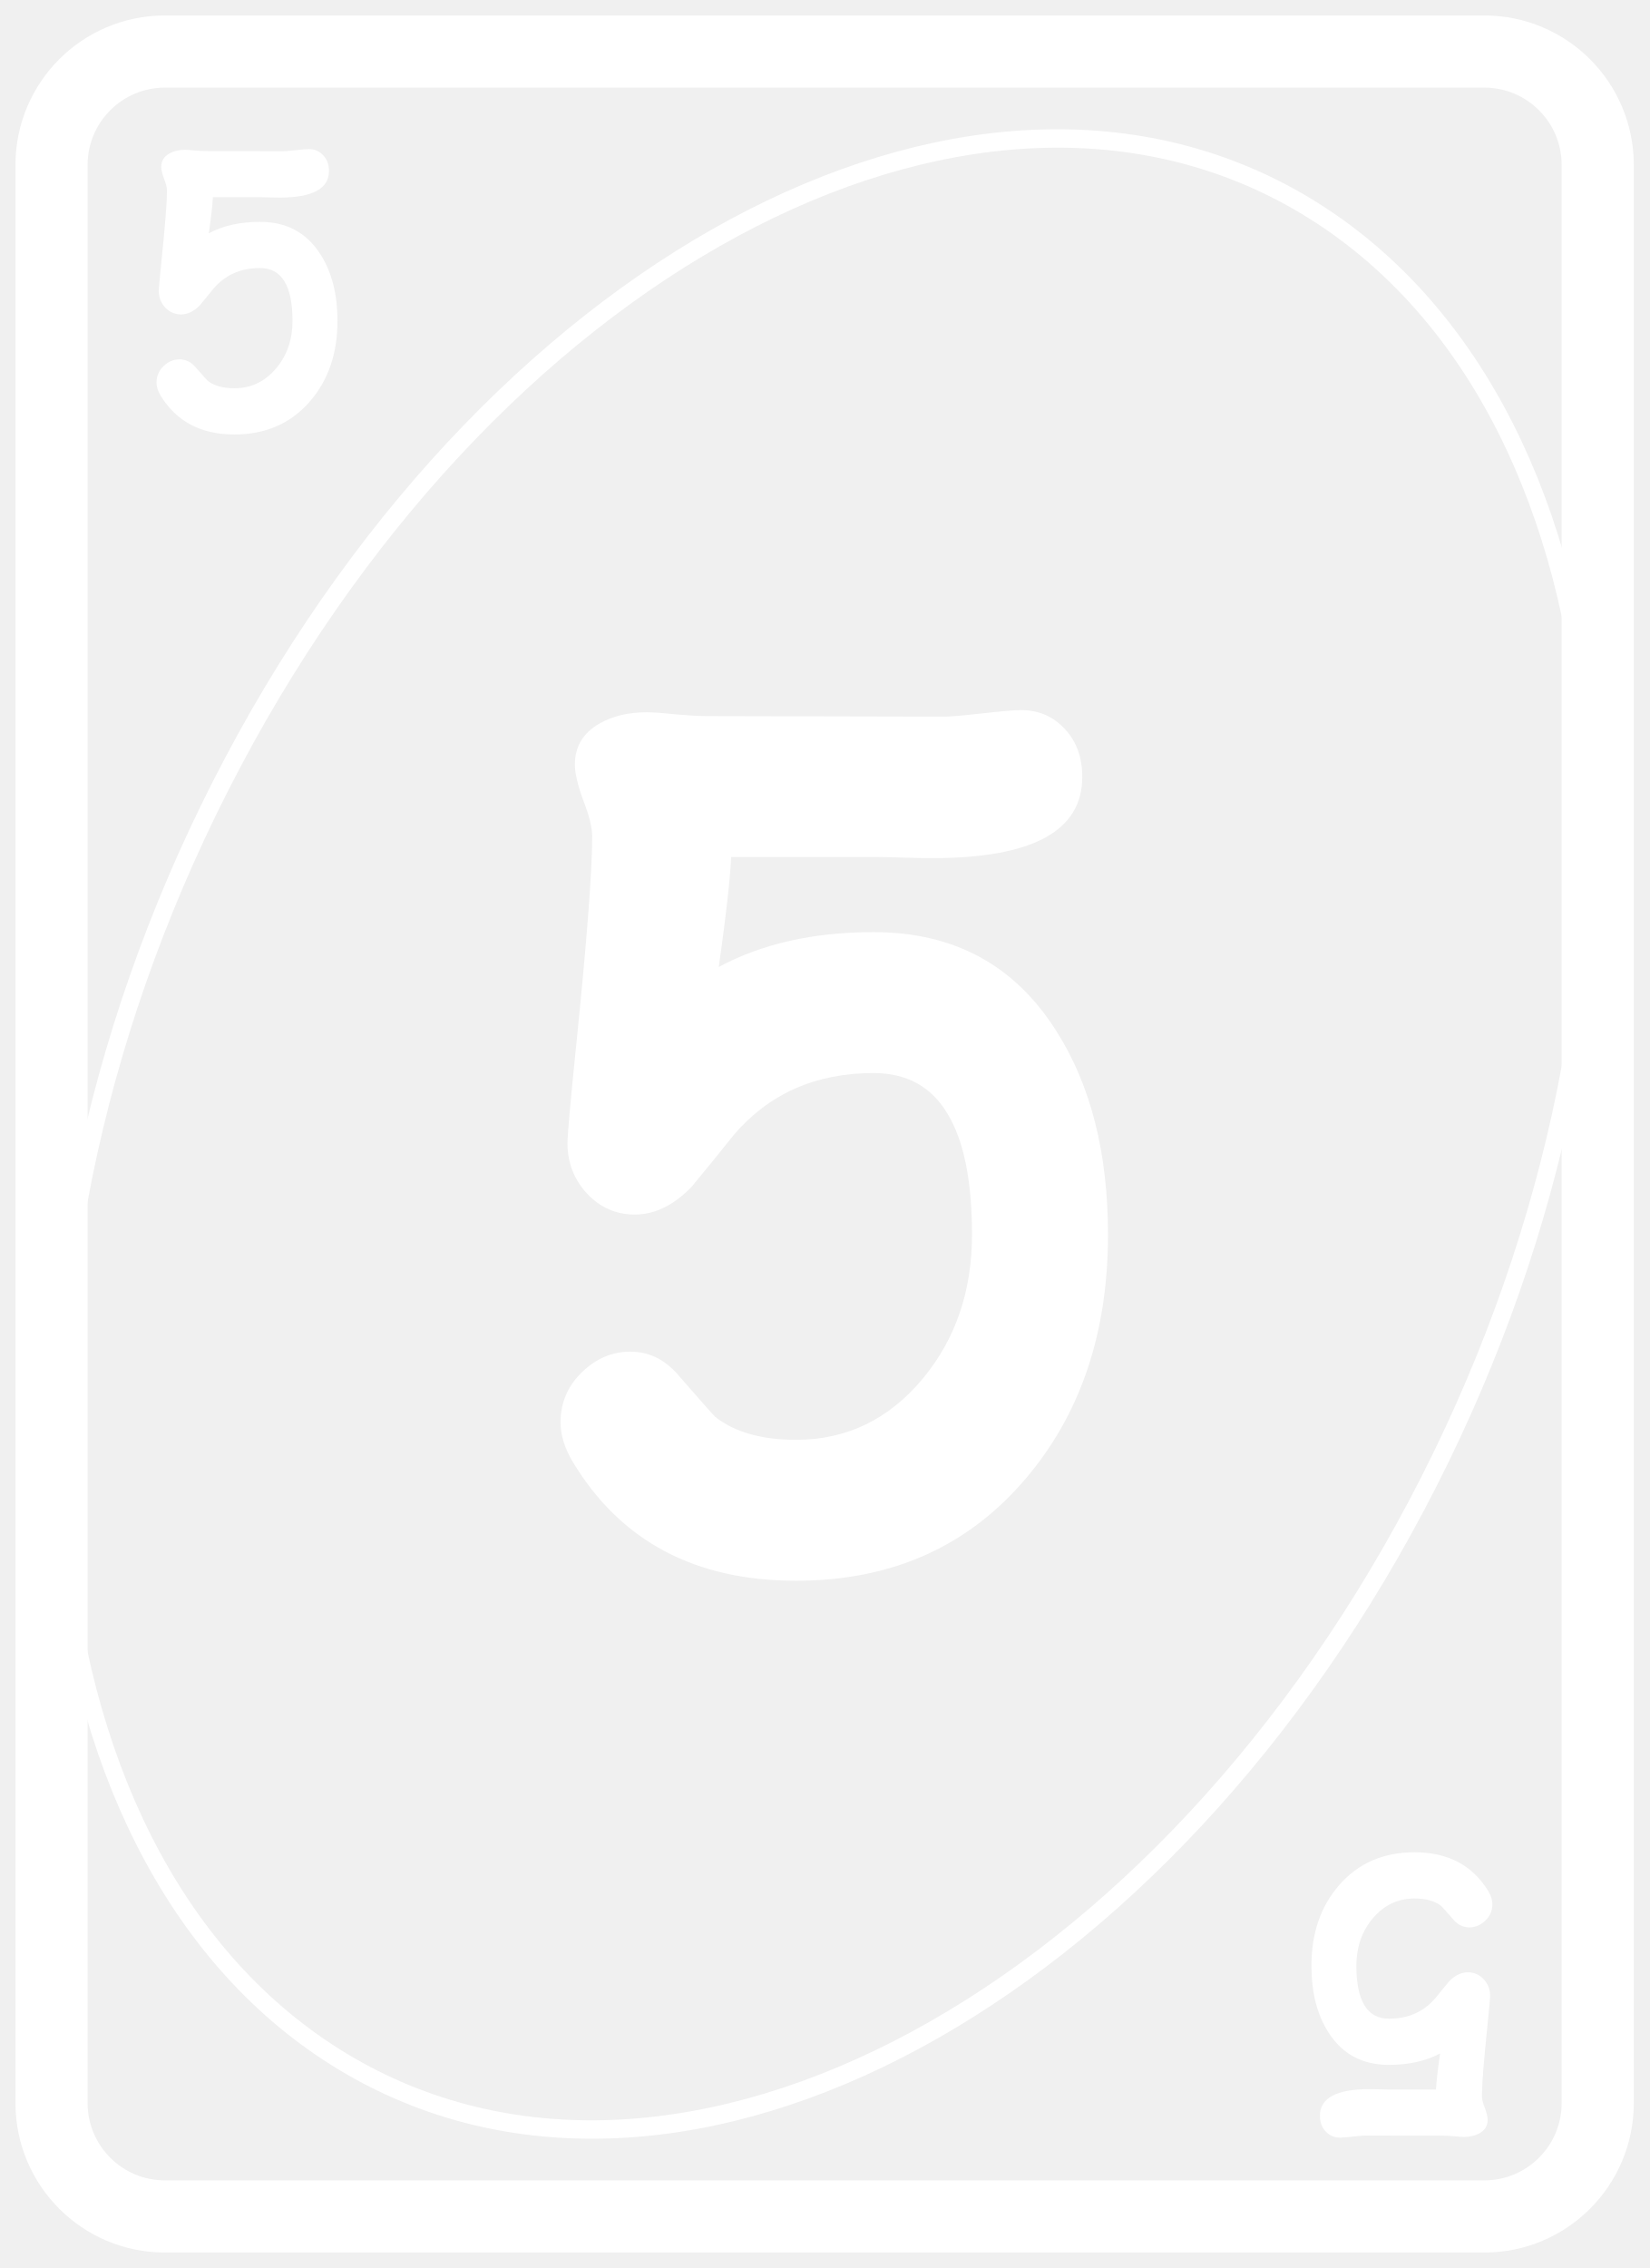
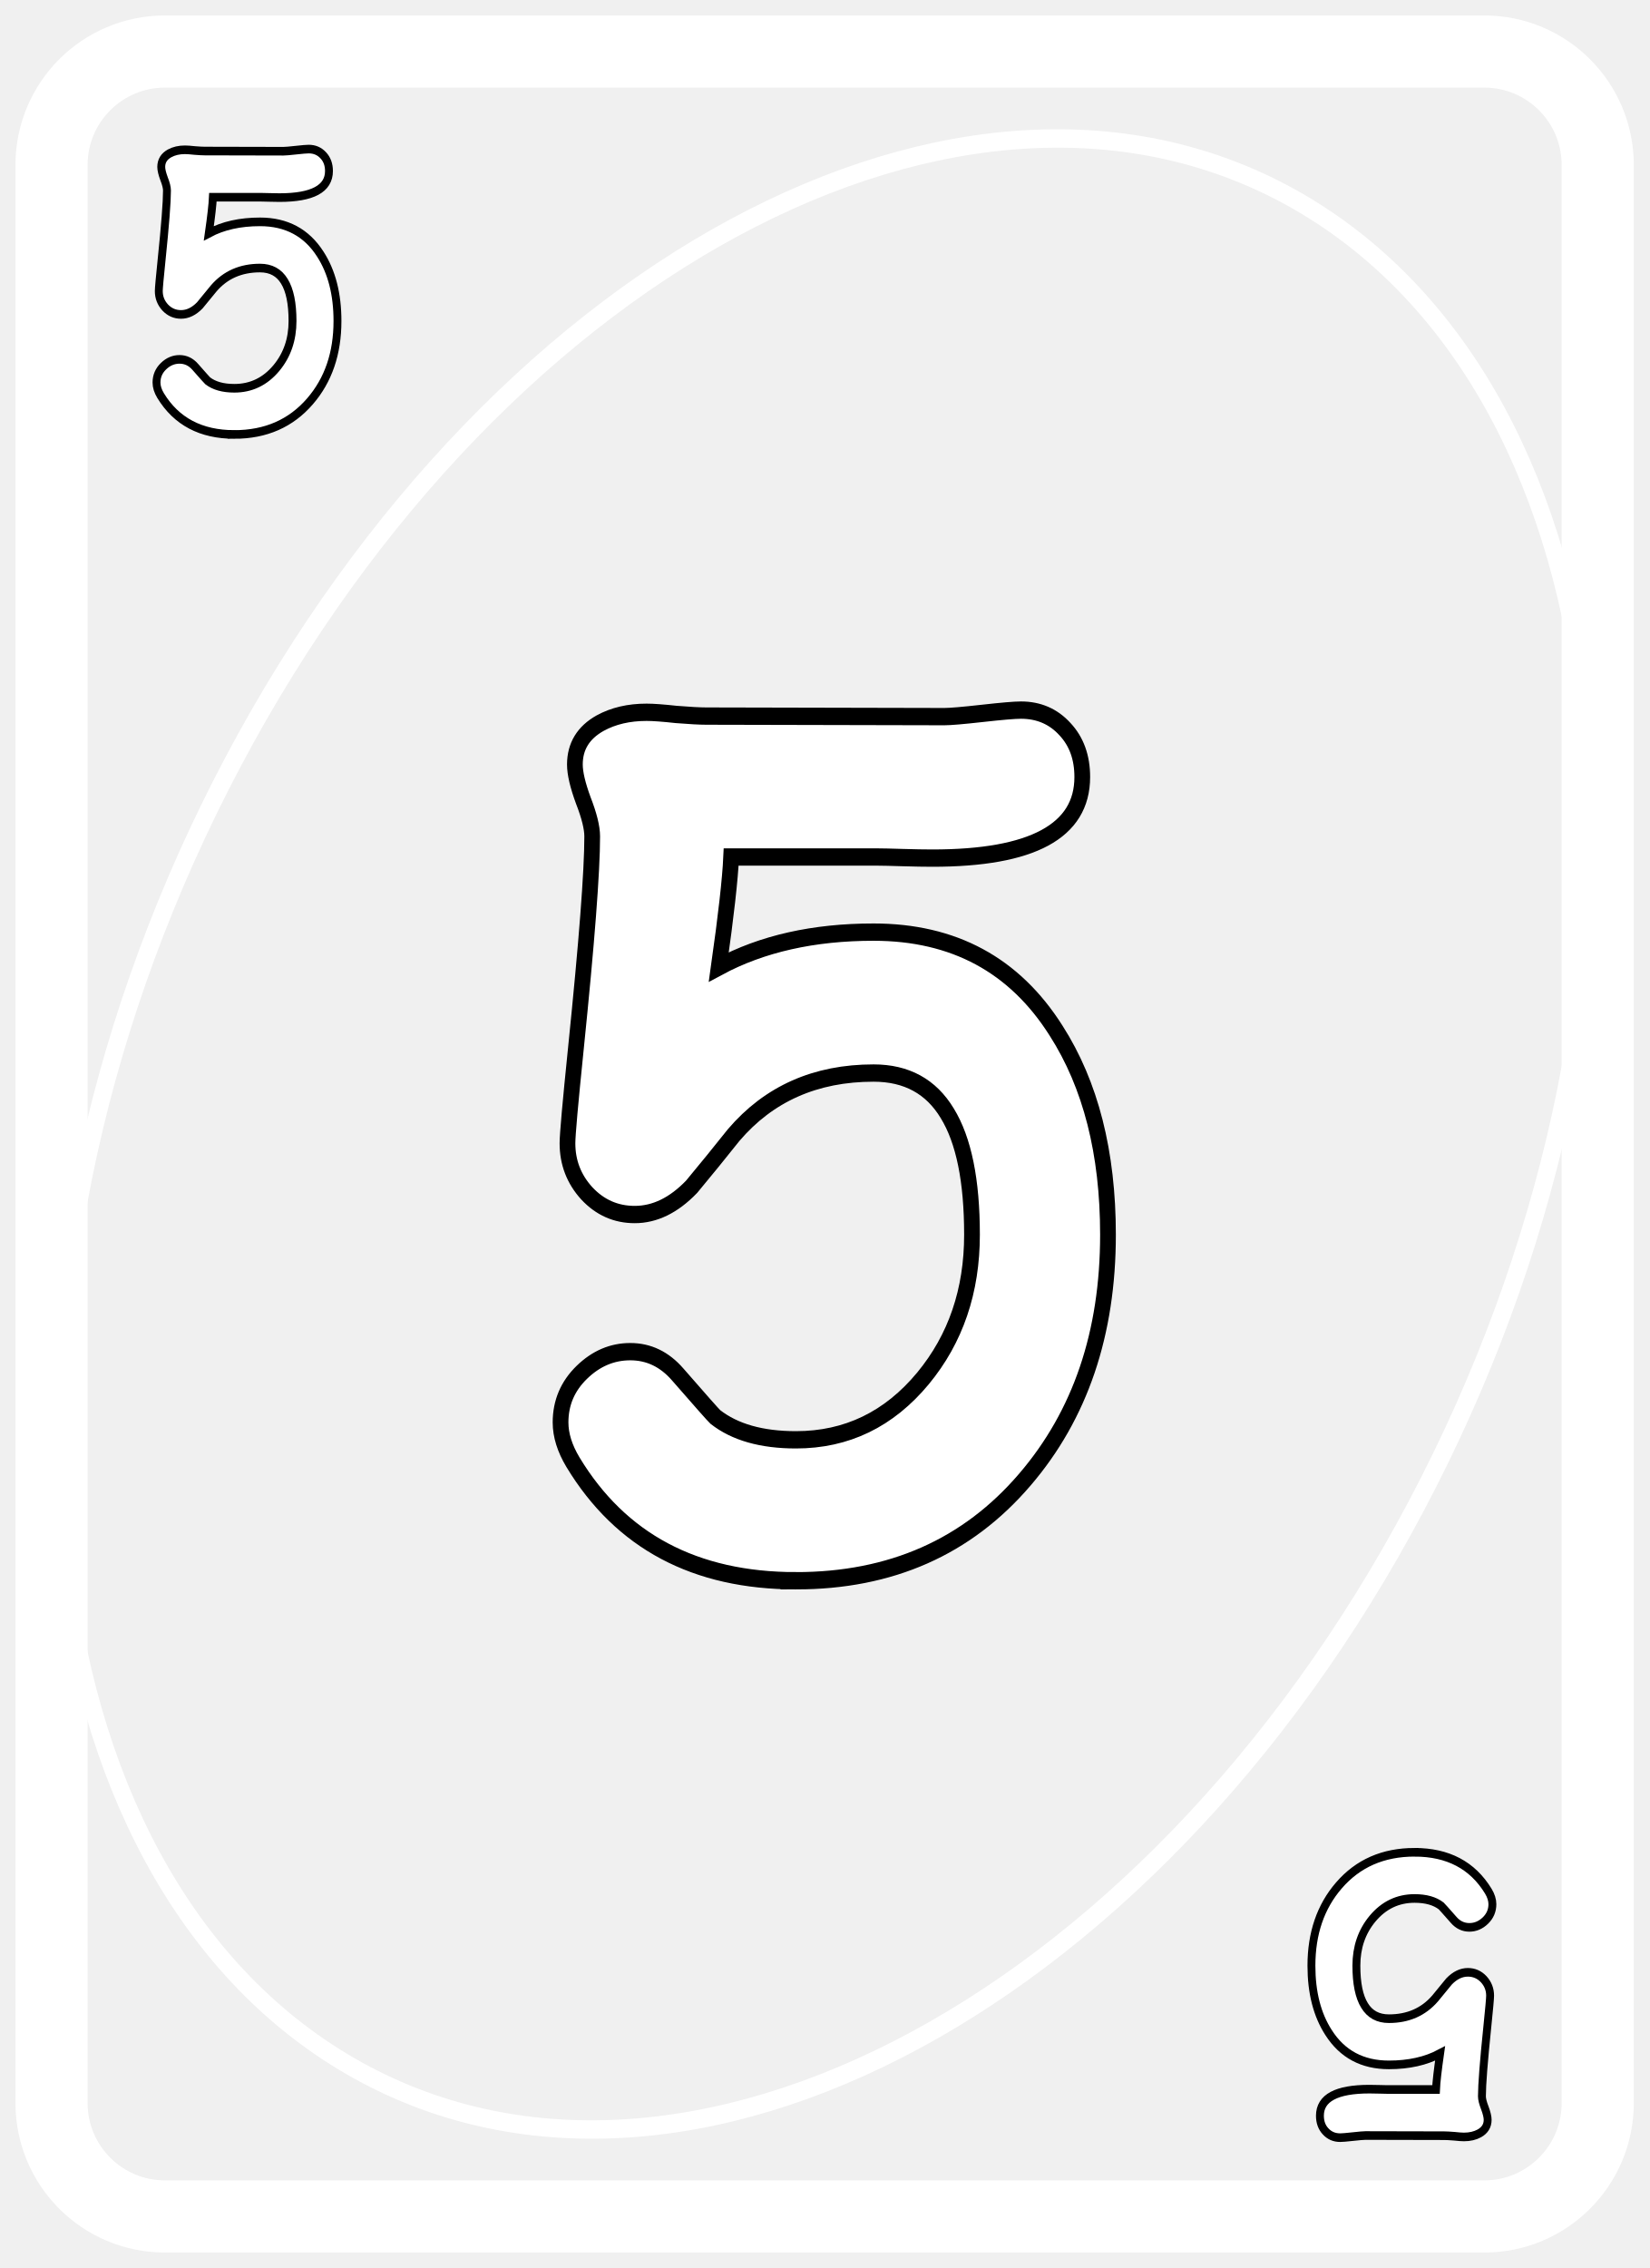
<svg xmlns="http://www.w3.org/2000/svg" width="800" height="1100" viewBox="0 0 211.667 291.042" version="1.1" id="svg1">
  <defs id="defs1">
    <rect x="269.328" y="465.552" width="378.983" height="584.826" id="rect5" />
    <rect x="119.274" y="323.193" width="492.485" height="238.547" id="rect2" />
    <rect x="119.274" y="323.193" width="492.485" height="238.547" id="rect3" />
    <rect x="119.274" y="323.193" width="492.485" height="238.547" id="rect2-1" />
    <rect x="119.274" y="323.193" width="492.485" height="238.547" id="rect3-5" />
    <rect x="119.274" y="323.193" width="492.485" height="238.547" id="rect4" />
    <rect x="269.328" y="465.552" width="378.983" height="584.826" id="rect5-0" />
    <rect x="269.328" y="465.552" width="378.983" height="584.826" id="rect6" />
  </defs>
  <g id="layer1" style="display:inline" transform="translate(6.614585,6.614585)">
    <rect style="fill:#000000;fill-opacity:0;stroke:#ffffff;stroke-width:9.26;stroke-dasharray:none;stroke-opacity:1" id="rect1" width="198.438" height="277.812" x="0" y="2.3925306e-14" rx="14.552" ry="14.552" />
  </g>
  <g id="layer2" transform="translate(6.090024,6.289888)">
    <ellipse style="fill:none;fill-opacity:1;stroke:#ffffff;stroke-width:2.29;stroke-dasharray:none;stroke-opacity:1" id="path1" ry="134.068" rx="89.692" cy="64.942" cx="153.755" transform="matrix(0.8465243,0.5323501,-0.4683315,0.8835528,0,0)" />
  </g>
  <g id="layer3" transform="translate(7.264138,14.76449)">
-     <path d="m 322.016,638.282 q -28.688,0 -42.281,-20.438 -2.344,-3.562 -2.344,-6.844 0,-5.062 4.031,-8.625 4.031,-3.562 9.188,-3.562 5.25,0 9,3.938 6.562,6.844 7.125,7.312 5.531,3.938 15.281,3.938 14.438,0 24.094,-10.594 9.281,-10.219 9.281,-24.75 0,-13.969 -4.688,-20.906 -4.594,-6.938 -13.969,-6.938 -16.5,0 -26.531,10.688 -3.938,4.5 -7.969,8.906 -5.062,4.781 -10.781,4.781 -5.344,0 -9.094,-3.656 -3.656,-3.656 -3.656,-8.625 0,-2.156 1.594,-16.312 3.094,-27.469 3.094,-36.562 0,-2.25 -1.688,-6.188 -1.594,-3.938 -1.594,-6.188 0,-4.688 4.781,-7.125 3.75,-1.875 8.812,-1.875 1.875,0 5.625,0.375 3.844,0.281 5.719,0.281 l 45.094,0.094 q 1.688,0 7.219,-0.562 5.531,-0.562 7.312,-0.562 5.062,0 8.344,3.281 3.281,3.188 3.281,8.25 0,13.969 -28.406,13.969 -2.25,0 -5.719,-0.094 -3.375,-0.094 -4.5,-0.094 h -27.938 q -0.281,5.719 -2.344,18.938 12.281,-6 29.344,-6 22.781,0 34.594,16.969 9.844,13.969 9.844,35.156 0,25.5 -15.75,42.188 -16.406,17.438 -43.406,17.438 z" id="text1" style="font-weight:bold;font-size:192px;font-family:'Comic Sans MS';-inkscape-font-specification:'Comic Sans MS, Bold';white-space:pre;fill:#ffffff;stroke:#ffffff;stroke-width:0" transform="matrix(0.6769931,0,0,0.7448419,-123.1143,-287.3332)" aria-label="5" />
-     <path d="m 322.016,638.282 q -28.688,0 -42.281,-20.438 -2.344,-3.562 -2.344,-6.844 0,-5.062 4.031,-8.625 4.031,-3.562 9.188,-3.562 5.25,0 9,3.938 6.562,6.844 7.125,7.312 5.531,3.938 15.281,3.938 14.438,0 24.094,-10.594 9.281,-10.219 9.281,-24.75 0,-13.969 -4.688,-20.906 -4.594,-6.938 -13.969,-6.938 -16.5,0 -26.531,10.688 -3.938,4.5 -7.969,8.906 -5.062,4.781 -10.781,4.781 -5.344,0 -9.094,-3.656 -3.656,-3.656 -3.656,-8.625 0,-2.156 1.594,-16.312 3.094,-27.469 3.094,-36.562 0,-2.25 -1.688,-6.188 -1.594,-3.938 -1.594,-6.188 0,-4.688 4.781,-7.125 3.75,-1.875 8.812,-1.875 1.875,0 5.625,0.375 3.844,0.281 5.719,0.281 l 45.094,0.094 q 1.688,0 7.219,-0.562 5.531,-0.562 7.312,-0.562 5.062,0 8.344,3.281 3.281,3.188 3.281,8.25 0,13.969 -28.406,13.969 -2.25,0 -5.719,-0.094 -3.375,-0.094 -4.5,-0.094 h -27.938 q -0.281,5.719 -2.344,18.938 12.281,-6 29.344,-6 22.781,0 34.594,16.969 9.844,13.969 9.844,35.156 0,25.5 -15.75,42.188 -16.406,17.438 -43.406,17.438 z" id="text1-1" style="font-weight:bold;font-size:192px;font-family:'Comic Sans MS';-inkscape-font-specification:'Comic Sans MS, Bold';white-space:pre;fill:#ffffff;stroke:#ffffff;stroke-width:0" transform="matrix(0.2237956,0,0,0.2441468,-49.25664,-114.8461)" aria-label="5" />
-     <path d="m 322.016,638.282 q -28.688,0 -42.281,-20.438 -2.344,-3.562 -2.344,-6.844 0,-5.062 4.031,-8.625 4.031,-3.562 9.188,-3.562 5.25,0 9,3.938 6.562,6.844 7.125,7.312 5.531,3.938 15.281,3.938 14.438,0 24.094,-10.594 9.281,-10.219 9.281,-24.75 0,-13.969 -4.688,-20.906 -4.594,-6.938 -13.969,-6.938 -16.5,0 -26.531,10.688 -3.938,4.5 -7.969,8.906 -5.062,4.781 -10.781,4.781 -5.344,0 -9.094,-3.656 -3.656,-3.656 -3.656,-8.625 0,-2.156 1.594,-16.312 3.094,-27.469 3.094,-36.562 0,-2.25 -1.688,-6.188 -1.594,-3.938 -1.594,-6.188 0,-4.688 4.781,-7.125 3.75,-1.875 8.812,-1.875 1.875,0 5.625,0.375 3.844,0.281 5.719,0.281 l 45.094,0.094 q 1.688,0 7.219,-0.562 5.531,-0.562 7.312,-0.562 5.062,0 8.344,3.281 3.281,3.188 3.281,8.25 0,13.969 -28.406,13.969 -2.25,0 -5.719,-0.094 -3.375,-0.094 -4.5,-0.094 h -27.938 q -0.281,5.719 -2.344,18.938 12.281,-6 29.344,-6 22.781,0 34.594,16.969 9.844,13.969 9.844,35.156 0,25.5 -15.75,42.188 -16.406,17.438 -43.406,17.438 z" id="text6" style="font-weight:bold;font-size:192px;font-family:'Comic Sans MS';-inkscape-font-specification:'Comic Sans MS, Bold';white-space:pre;fill:#ffffff;stroke:#ffffff;stroke-width:0" transform="matrix(-0.2237956,0,0,-0.2441468,246.3499,378.764)" aria-label="5" />
+     <path d="m 322.016,638.282 q -28.688,0 -42.281,-20.438 -2.344,-3.562 -2.344,-6.844 0,-5.062 4.031,-8.625 4.031,-3.562 9.188,-3.562 5.25,0 9,3.938 6.562,6.844 7.125,7.312 5.531,3.938 15.281,3.938 14.438,0 24.094,-10.594 9.281,-10.219 9.281,-24.75 0,-13.969 -4.688,-20.906 -4.594,-6.938 -13.969,-6.938 -16.5,0 -26.531,10.688 -3.938,4.5 -7.969,8.906 -5.062,4.781 -10.781,4.781 -5.344,0 -9.094,-3.656 -3.656,-3.656 -3.656,-8.625 0,-2.156 1.594,-16.312 3.094,-27.469 3.094,-36.562 0,-2.25 -1.688,-6.188 -1.594,-3.938 -1.594,-6.188 0,-4.688 4.781,-7.125 3.75,-1.875 8.812,-1.875 1.875,0 5.625,0.375 3.844,0.281 5.719,0.281 l 45.094,0.094 q 1.688,0 7.219,-0.562 5.531,-0.562 7.312,-0.562 5.062,0 8.344,3.281 3.281,3.188 3.281,8.25 0,13.969 -28.406,13.969 -2.25,0 -5.719,-0.094 -3.375,-0.094 -4.5,-0.094 h -27.938 q -0.281,5.719 -2.344,18.938 12.281,-6 29.344,-6 22.781,0 34.594,16.969 9.844,13.969 9.844,35.156 0,25.5 -15.75,42.188 -16.406,17.438 -43.406,17.438 z" id="text1" style="font-weight:bold;font-size:192px;font-family:'Comic Sans MS';-inkscape-font-specification:'Comic Sans MS, Bold';white-space:pre;fill:#ffffff;stroke:#000000;stroke-width:2.981;stroke-opacity:1;stroke-dasharray:none" transform="matrix(0.6769931,0,0,0.7448419,-123.1143,-287.3332)" aria-label="5" />
+     <path d="m 322.016,638.282 q -28.688,0 -42.281,-20.438 -2.344,-3.562 -2.344,-6.844 0,-5.062 4.031,-8.625 4.031,-3.562 9.188,-3.562 5.25,0 9,3.938 6.562,6.844 7.125,7.312 5.531,3.938 15.281,3.938 14.438,0 24.094,-10.594 9.281,-10.219 9.281,-24.75 0,-13.969 -4.688,-20.906 -4.594,-6.938 -13.969,-6.938 -16.5,0 -26.531,10.688 -3.938,4.5 -7.969,8.906 -5.062,4.781 -10.781,4.781 -5.344,0 -9.094,-3.656 -3.656,-3.656 -3.656,-8.625 0,-2.156 1.594,-16.312 3.094,-27.469 3.094,-36.562 0,-2.25 -1.688,-6.188 -1.594,-3.938 -1.594,-6.188 0,-4.688 4.781,-7.125 3.75,-1.875 8.812,-1.875 1.875,0 5.625,0.375 3.844,0.281 5.719,0.281 l 45.094,0.094 q 1.688,0 7.219,-0.562 5.531,-0.562 7.312,-0.562 5.062,0 8.344,3.281 3.281,3.188 3.281,8.25 0,13.969 -28.406,13.969 -2.25,0 -5.719,-0.094 -3.375,-0.094 -4.5,-0.094 h -27.938 q -0.281,5.719 -2.344,18.938 12.281,-6 29.344,-6 22.781,0 34.594,16.969 9.844,13.969 9.844,35.156 0,25.5 -15.75,42.188 -16.406,17.438 -43.406,17.438 z" id="text1-1" style="font-weight:bold;font-size:192px;font-family:'Comic Sans MS';-inkscape-font-specification:'Comic Sans MS, Bold';white-space:pre;fill:#ffffff;stroke:#000000;stroke-width:4.528;stroke-opacity:1;stroke-dasharray:none" transform="matrix(0.2237956,0,0,0.2441468,-49.25664,-114.8461)" aria-label="5" />
+     <path d="m 322.016,638.282 q -28.688,0 -42.281,-20.438 -2.344,-3.562 -2.344,-6.844 0,-5.062 4.031,-8.625 4.031,-3.562 9.188,-3.562 5.25,0 9,3.938 6.562,6.844 7.125,7.312 5.531,3.938 15.281,3.938 14.438,0 24.094,-10.594 9.281,-10.219 9.281,-24.75 0,-13.969 -4.688,-20.906 -4.594,-6.938 -13.969,-6.938 -16.5,0 -26.531,10.688 -3.938,4.5 -7.969,8.906 -5.062,4.781 -10.781,4.781 -5.344,0 -9.094,-3.656 -3.656,-3.656 -3.656,-8.625 0,-2.156 1.594,-16.312 3.094,-27.469 3.094,-36.562 0,-2.25 -1.688,-6.188 -1.594,-3.938 -1.594,-6.188 0,-4.688 4.781,-7.125 3.75,-1.875 8.812,-1.875 1.875,0 5.625,0.375 3.844,0.281 5.719,0.281 l 45.094,0.094 q 1.688,0 7.219,-0.562 5.531,-0.562 7.312,-0.562 5.062,0 8.344,3.281 3.281,3.188 3.281,8.25 0,13.969 -28.406,13.969 -2.25,0 -5.719,-0.094 -3.375,-0.094 -4.5,-0.094 h -27.938 q -0.281,5.719 -2.344,18.938 12.281,-6 29.344,-6 22.781,0 34.594,16.969 9.844,13.969 9.844,35.156 0,25.5 -15.75,42.188 -16.406,17.438 -43.406,17.438 z" id="text6" style="font-weight:bold;font-size:192px;font-family:'Comic Sans MS';-inkscape-font-specification:'Comic Sans MS, Bold';white-space:pre;fill:#ffffff;stroke:#000000;stroke-width:4.528;stroke-opacity:1;stroke-dasharray:none" transform="matrix(-0.2237956,0,0,-0.2441468,246.3499,378.764)" aria-label="5" />
  </g>
</svg>
